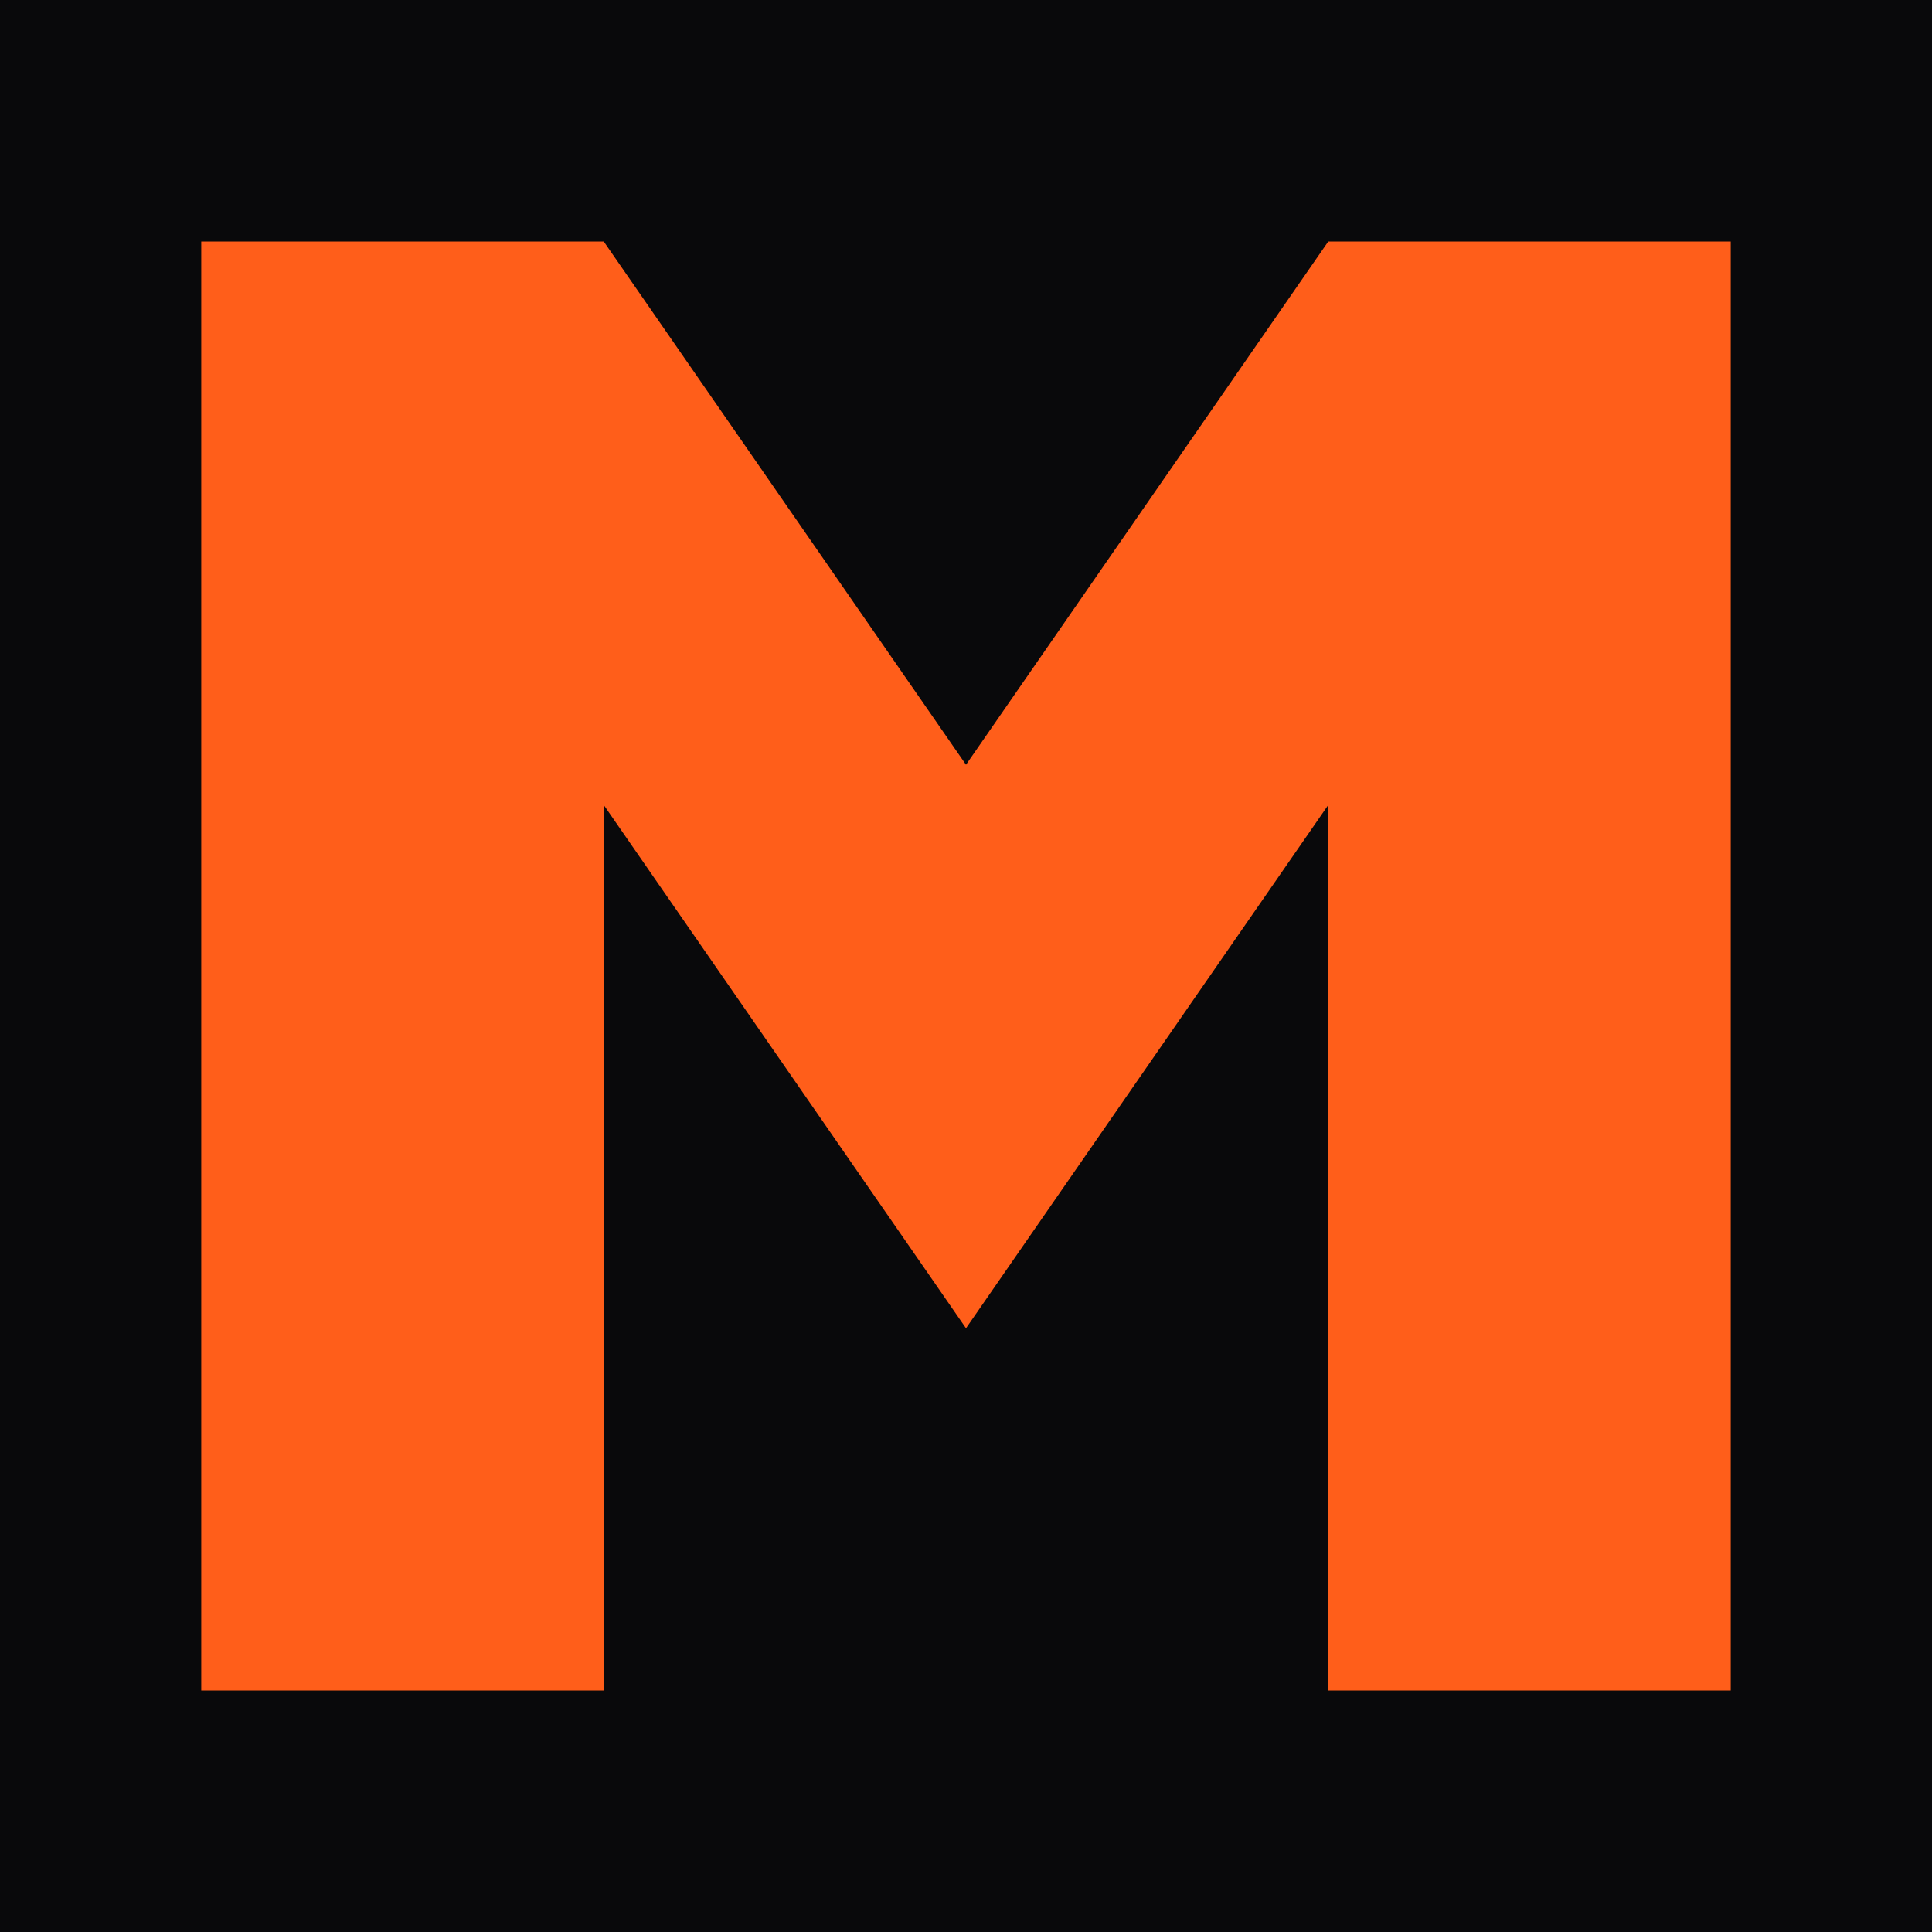
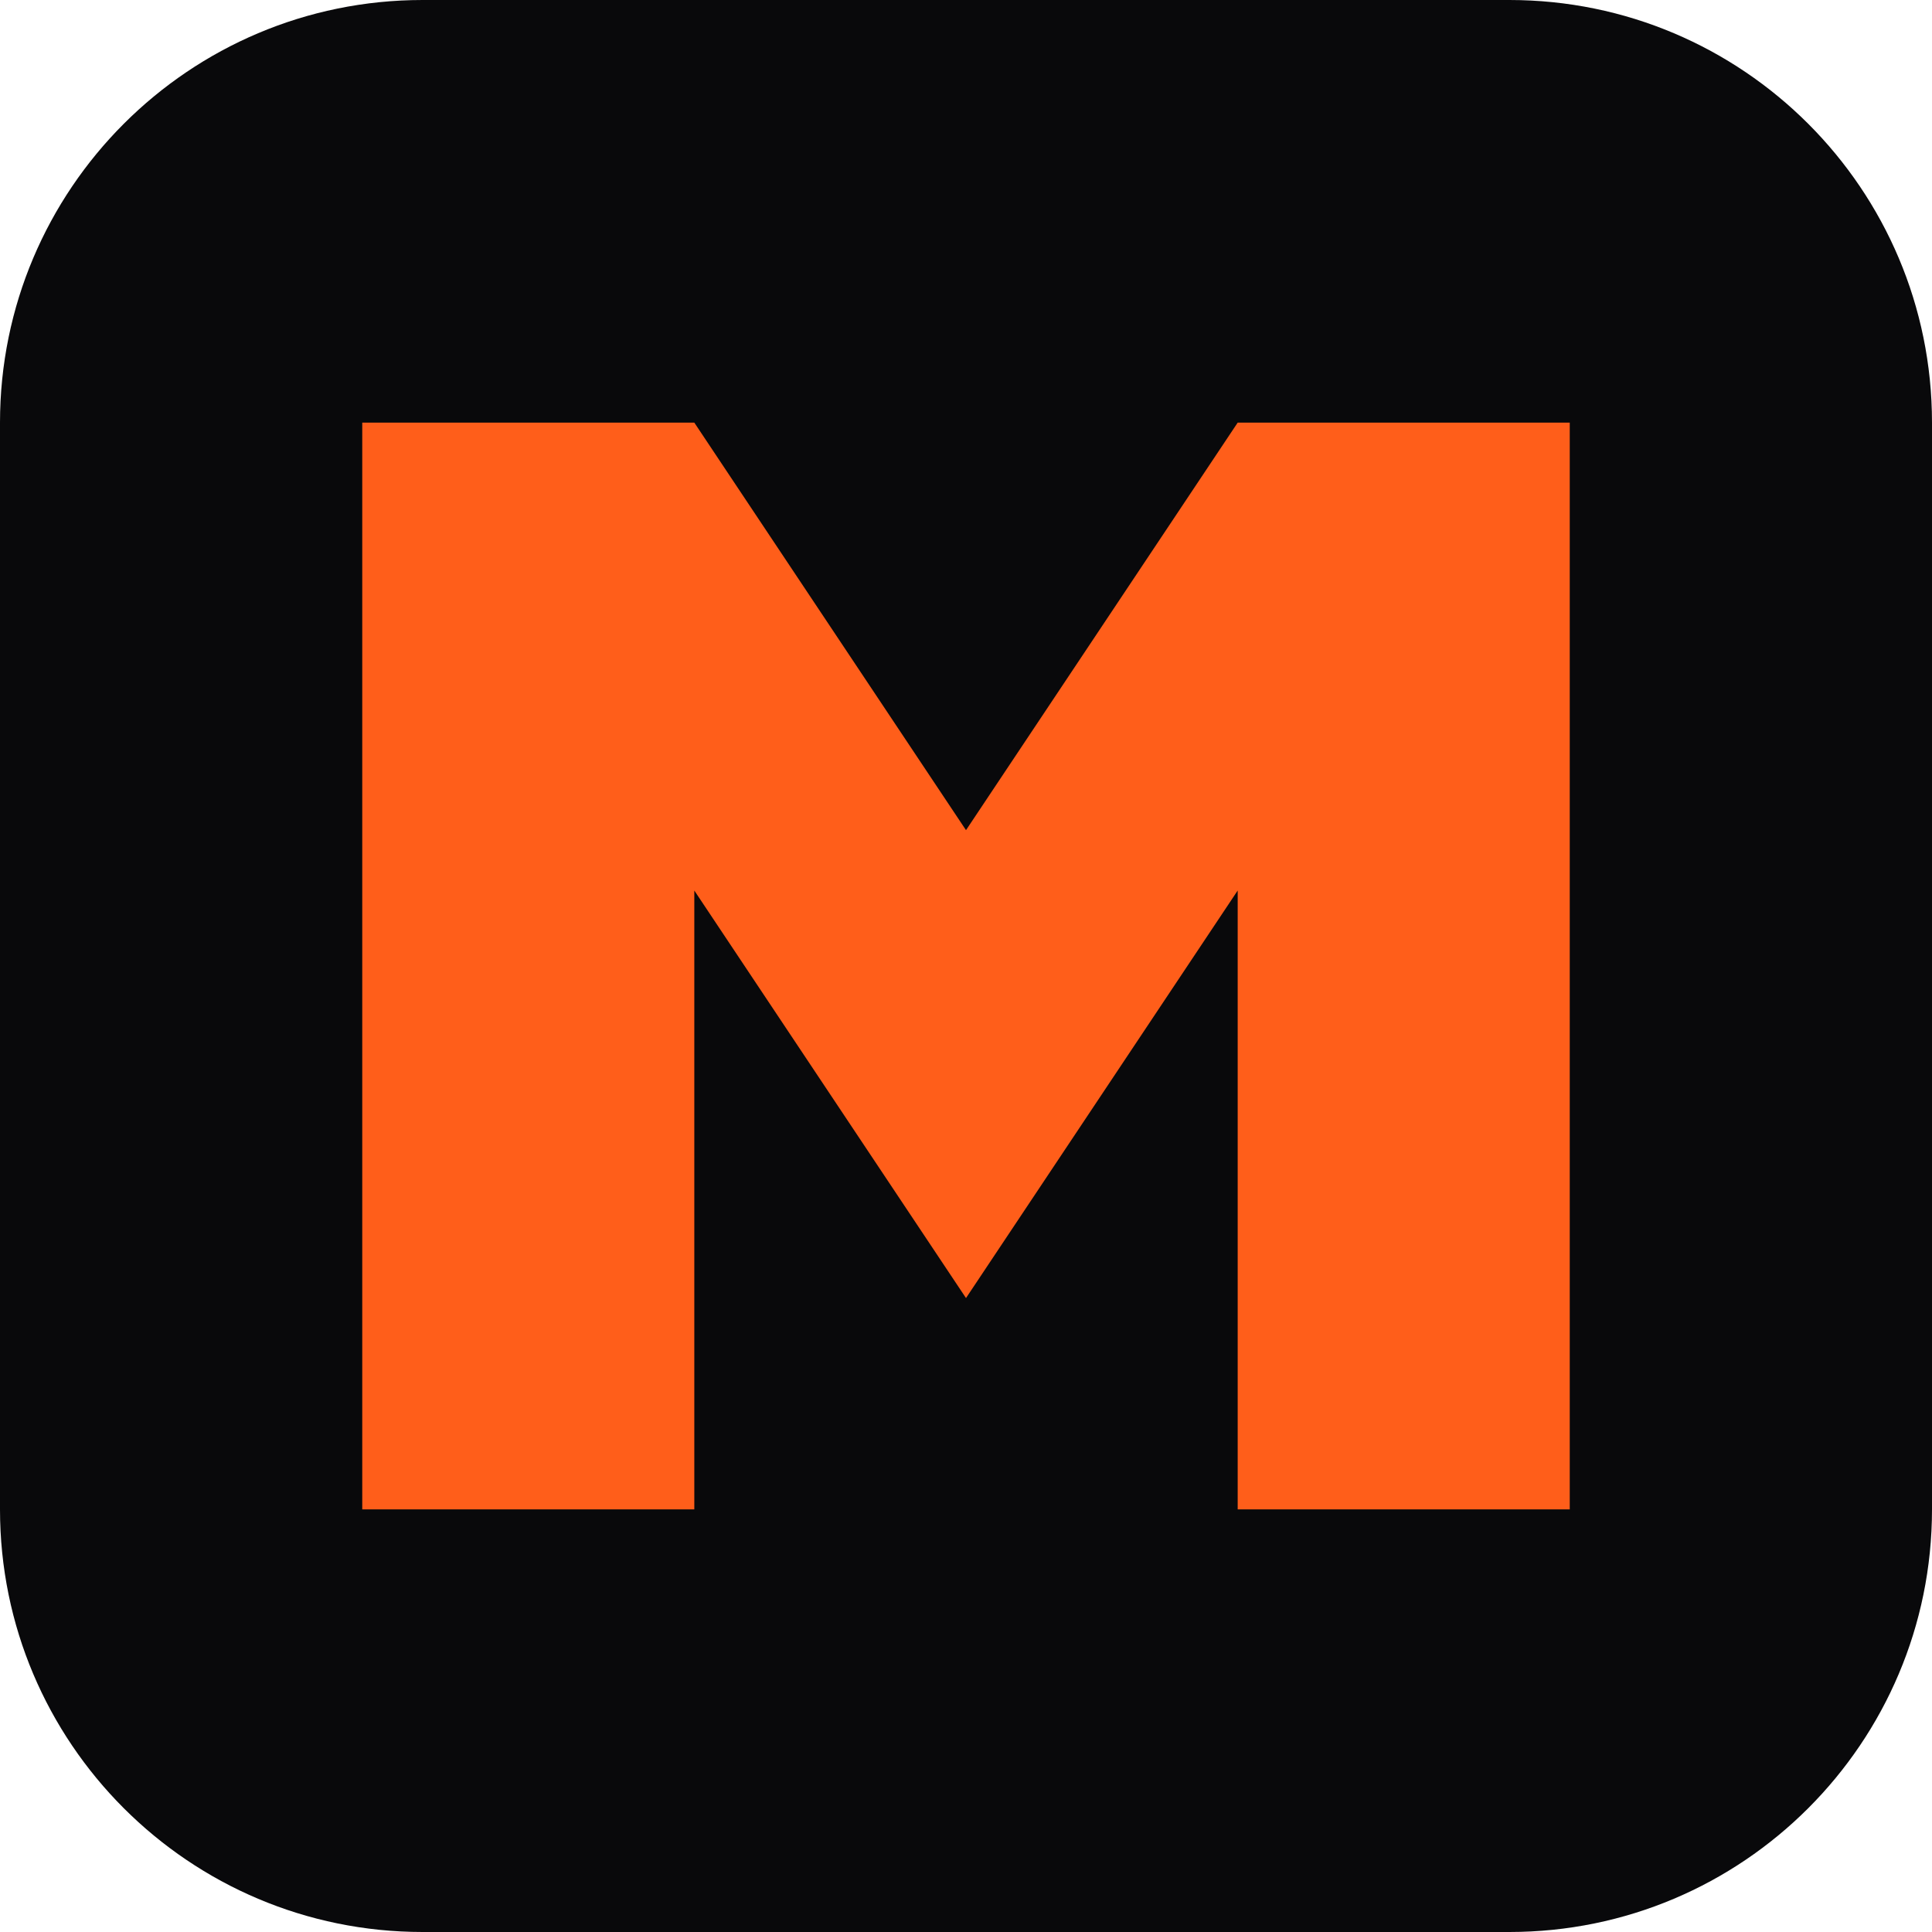
- <svg xmlns="http://www.w3.org/2000/svg" viewBox="0 0 96 96" role="img">
-   <rect width="96" height="96" fill="#09090B" />
-   <g transform="translate(2 4)">
-     <path d="M8 8H28L46 34V62L28 36V80H8V8Z" fill="#FF5E1A" />
-     <path d="M84 8H64L46 34V62L64 36V80H84V8Z" fill="#FF5E1A" />
-   </g>
+ <svg xmlns="http://www.w3.org/2000/svg" viewBox="0 0 64 64" fill="none">
+   <rect width="64" height="64" rx="14" fill="#09090B" />
+   <path d="M12 14H23L32 27.5V43L23 29.5V50H12V14Z" fill="#FF5E1A" />
+   <path d="M52 14H41L32 27.5V43L41 29.5V50H52V14Z" fill="#FF5E1A" />
</svg>
